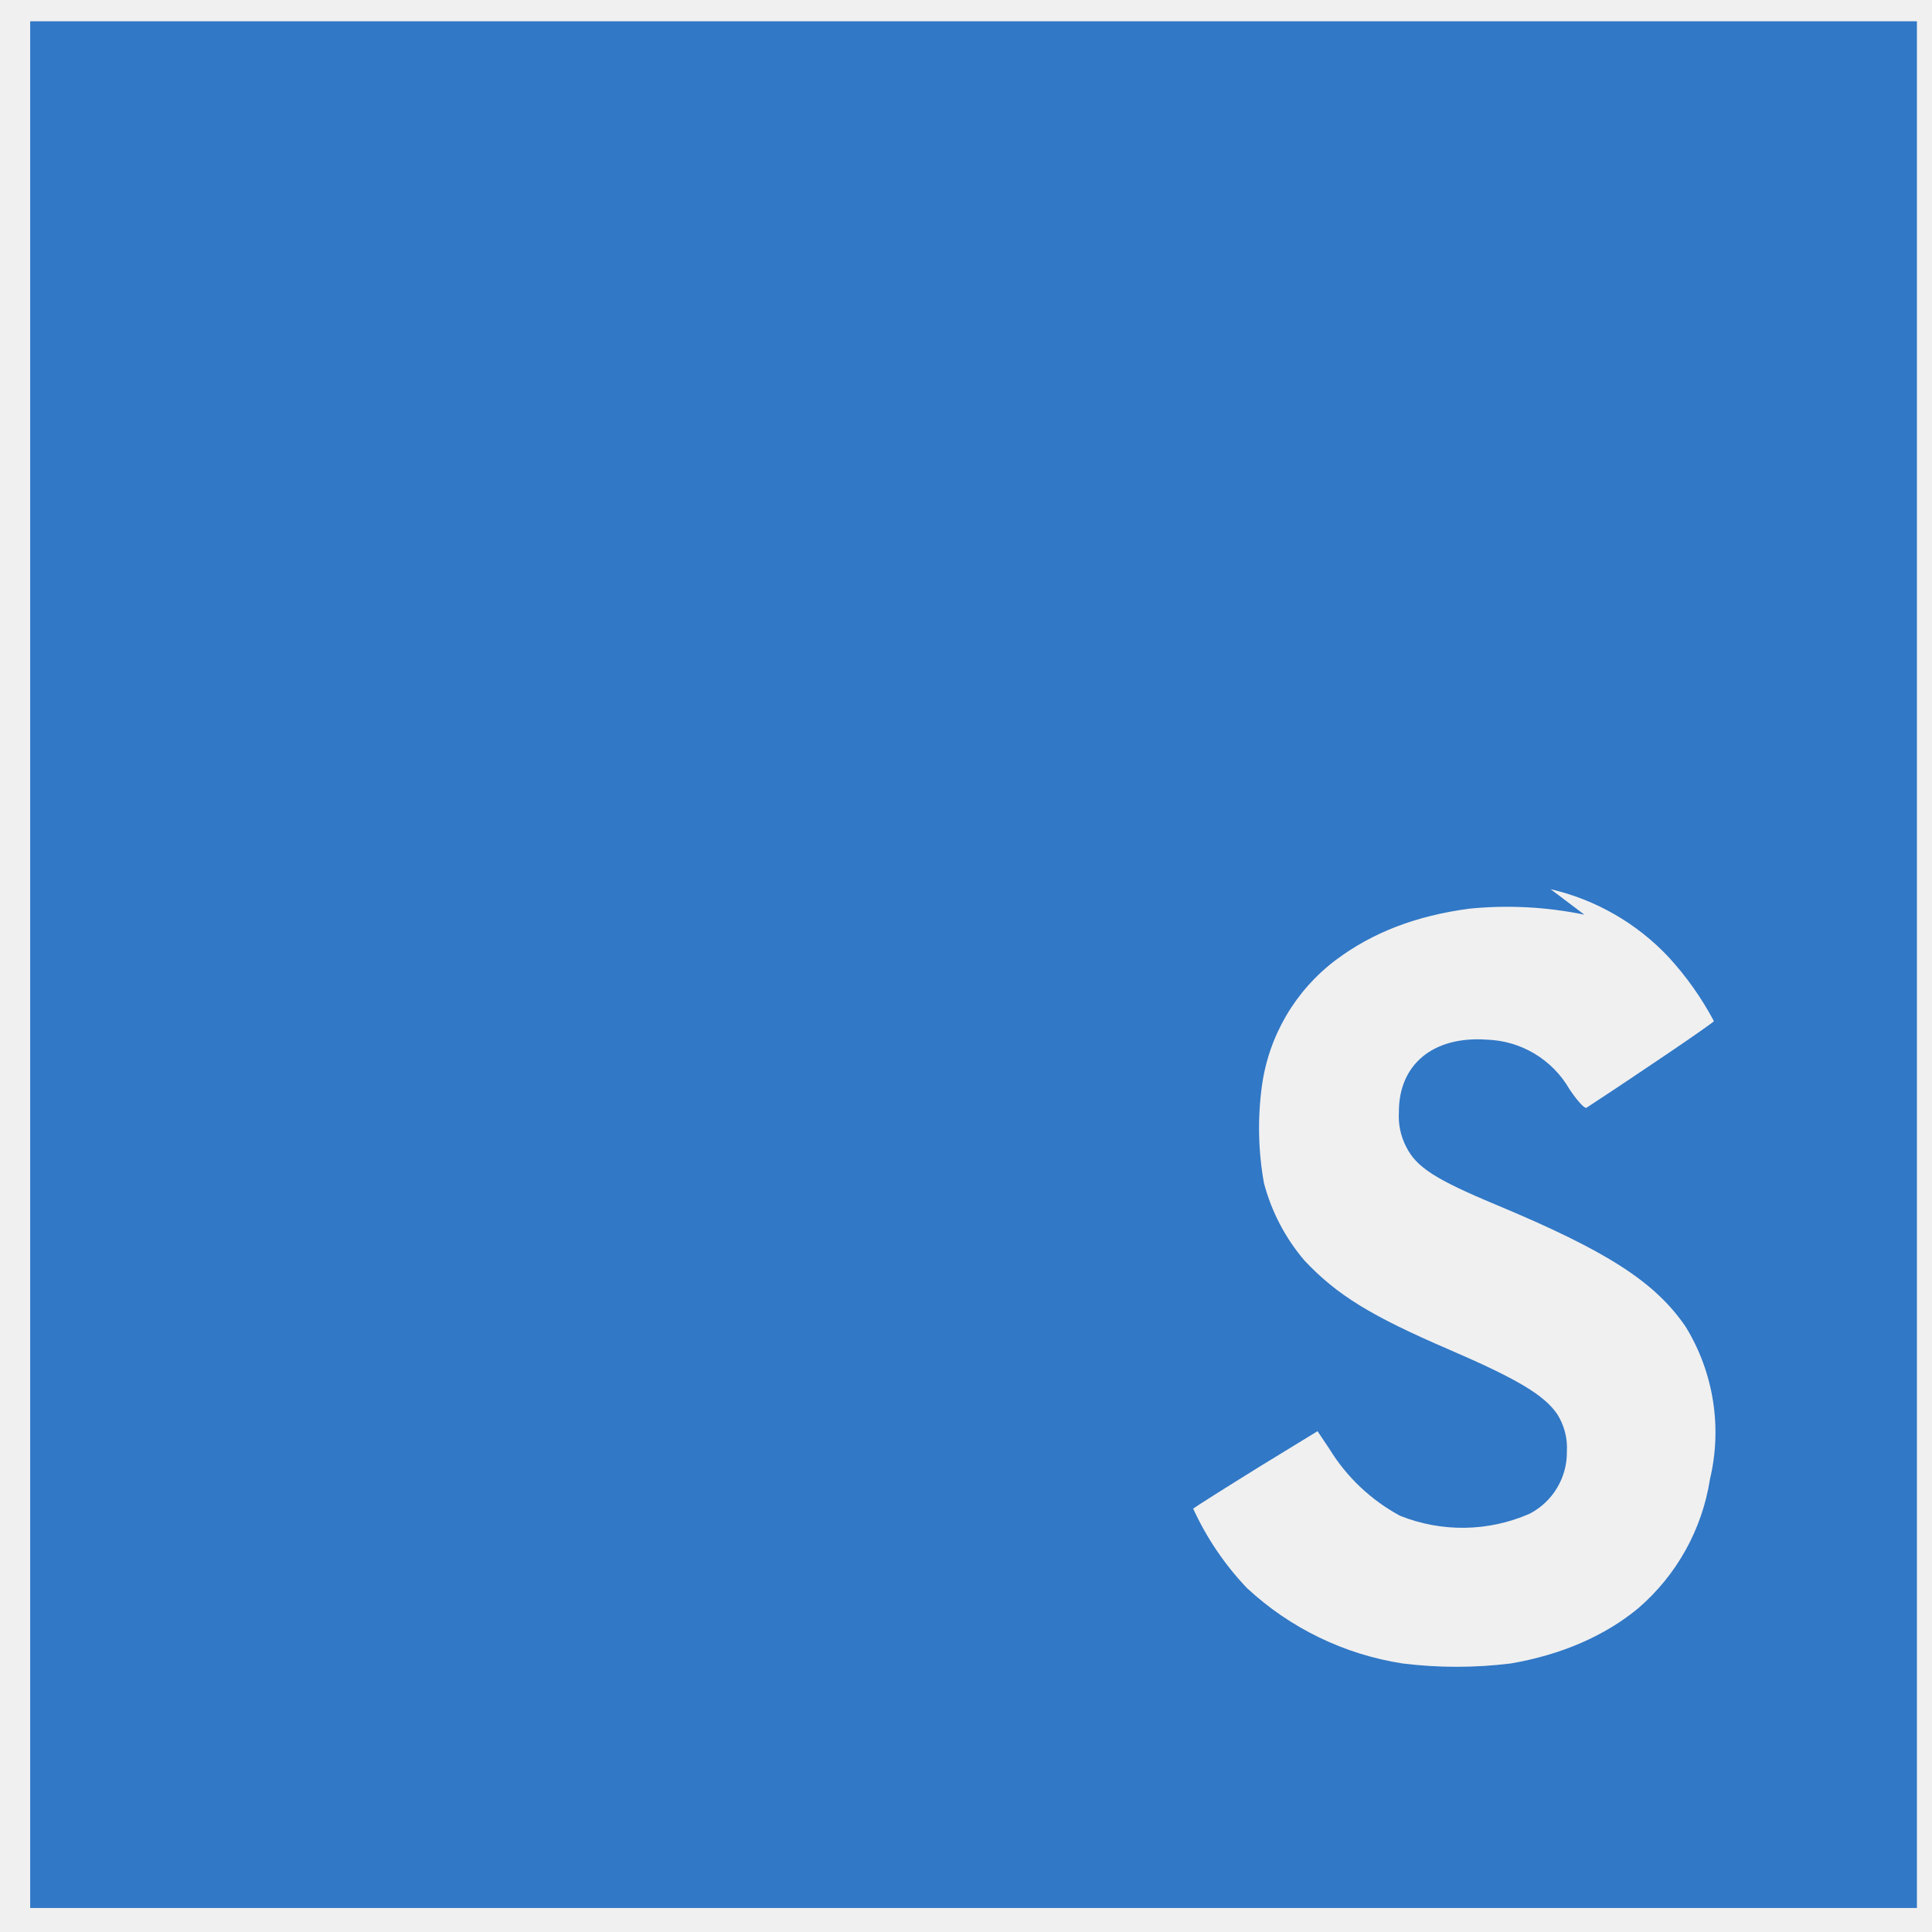
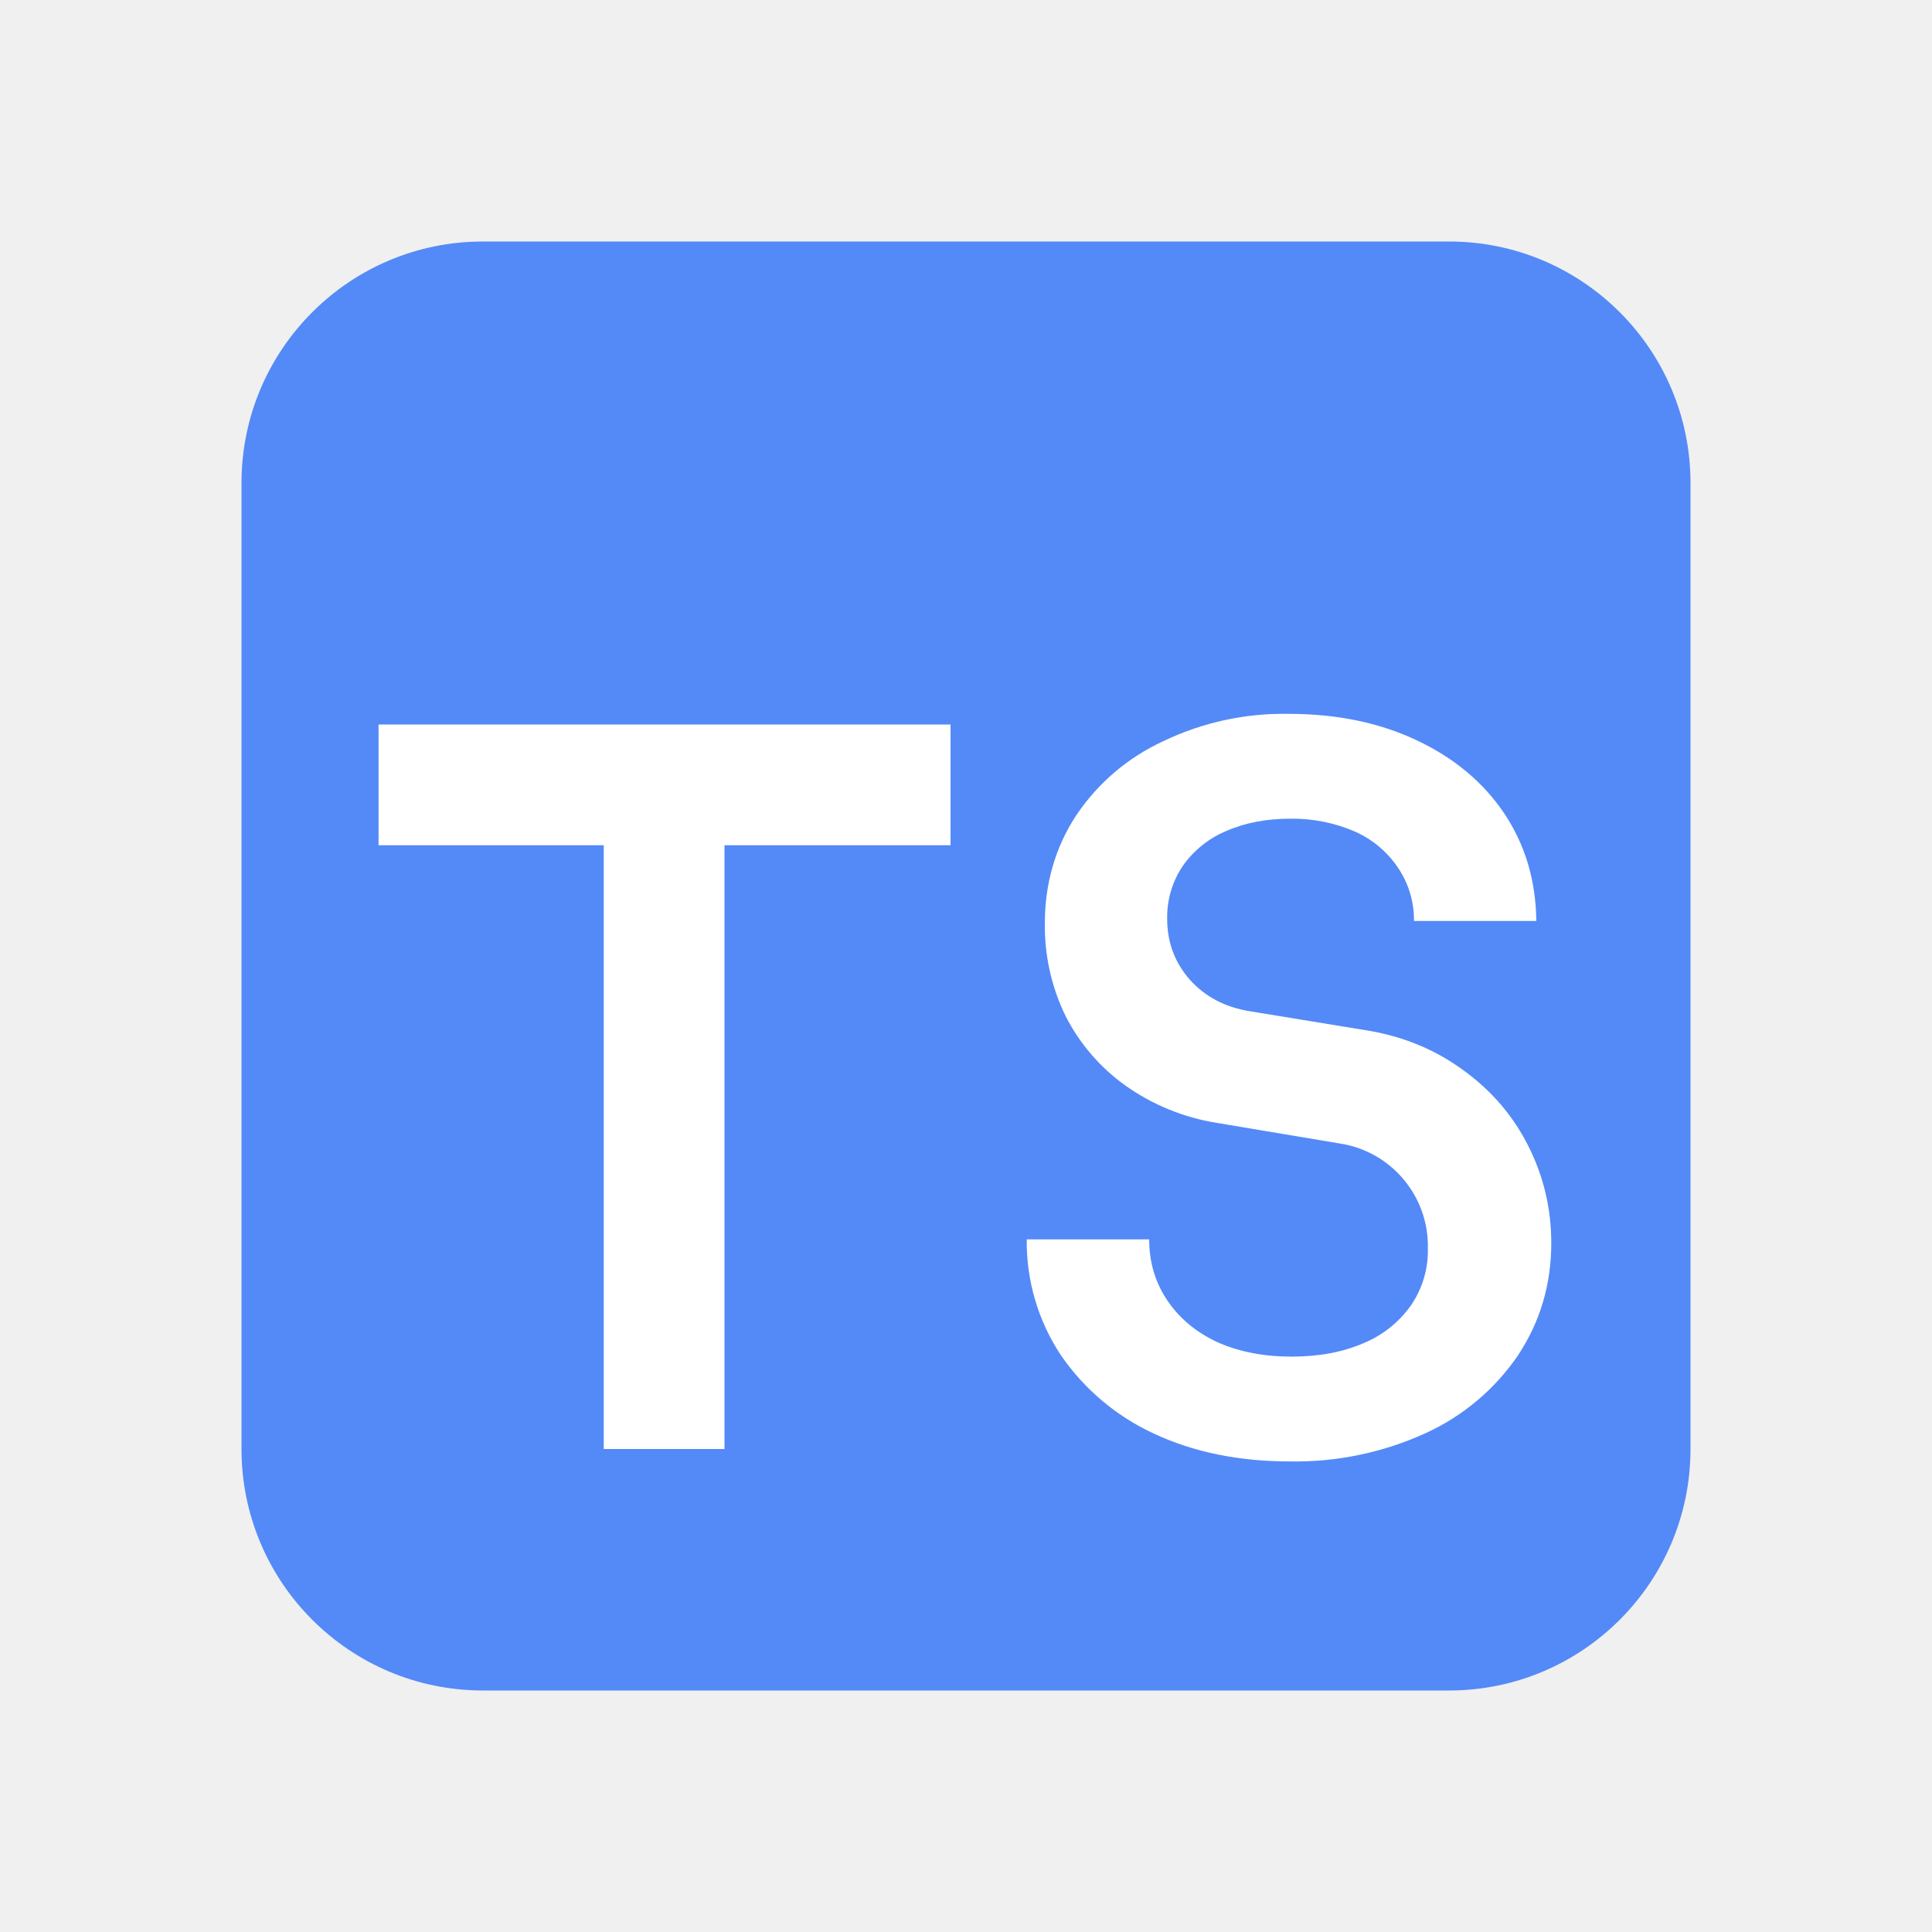
- <svg xmlns="http://www.w3.org/2000/svg" viewBox="0 0 128 128">
-   <path fill="#3178C6" d="M2 63.91v62.5h125v-125H2zm100.73-5a15.56 15.56 0 017.82 4.5 20.58 20.58 0 013 4.24c.04.08-5.24 3.65-8.44 5.74-.12.08-.6-.44-1.13-1.23a6.56 6.56 0 00-5.48-3.28c-3.56-.25-5.84 1.65-5.82 4.82a4.38 4.38 0 00.49 2.29c.67 1.34 1.93 2.15 5.93 3.82 7.38 3.08 10.54 5.11 12.58 8.09a13.39 13.39 0 011.61 10.1 14.15 14.15 0 01-4.74 8.54c-2.2 1.83-5.11 3.1-8.47 3.67a29.13 29.13 0 01-7.15 0 19.54 19.54 0 01-10.32-5 19.26 19.26 0 01-3.56-5.26c.15-.12 2.17-1.4 4.48-2.83l3.76-2.3.79 1.18a12.39 12.39 0 004.67 4.42 11.1 11.1 0 008.59-.13 4.58 4.58 0 002.47-4.12 4.17 4.17 0 00-.64-2.48c-.87-1.27-2.65-2.33-7.17-4.28-5.18-2.23-7.42-3.61-9.57-5.89a13 13 0 01-2.69-5.14 20.63 20.63 0 01-.14-6.4 12.58 12.58 0 014.89-8.37c2.44-1.83 5.32-2.94 8.87-3.41a25.31 25.31 0 017.61.4z" />
-   <path fill="#3178C6" d="M49.47 67h11.53v37.93h-8.78V67H40.7v-7.7h21.56v7.7z" />
+ <svg xmlns="http://www.w3.org/2000/svg" width="16" height="16" fill="none" viewBox="0 0 16 16">
+   <path fill="#548AF7" d="M14 4a2 2 0 0 0-2-2H4a2 2 0 0 0-2 2v8a2 2 0 0 0 2 2h8a2 2 0 0 0 2-2z" />
+   <path fill="#fff" d="M3.135 6h4.737v1H6v5H5V7H3.135zm7.549 6.103q-.637 0-1.129-.231a1.9 1.9 0 0 1-.77-.65 1.7 1.7 0 0 1-.282-.958h1.014q0 .283.15.505.149.222.414.346.27.12.615.12.339 0 .595-.111a.9.9 0 0 0 .393-.312.8.8 0 0 0 .141-.47.86.86 0 0 0-.735-.873l-1.014-.17a1.8 1.8 0 0 1-.756-.309 1.6 1.6 0 0 1-.496-.577 1.7 1.7 0 0 1-.171-.765q0-.495.256-.89a1.75 1.75 0 0 1 .723-.619 2.3 2.3 0 0 1 1.043-.227q.594 0 1.056.218.466.219.727.607.26.39.265.89H11.71a.77.77 0 0 0-.129-.436.84.84 0 0 0-.359-.304 1.3 1.3 0 0 0-.534-.107q-.303 0-.535.103a.83.83 0 0 0-.359.29.76.76 0 0 0-.128.437q0 .29.188.504.189.21.492.26l.996.163q.44.077.782.33.347.252.535.628.188.375.188.8 0 .511-.274.927a1.86 1.86 0 0 1-.765.646 2.6 2.6 0 0 1-1.124.235" />
</svg>
